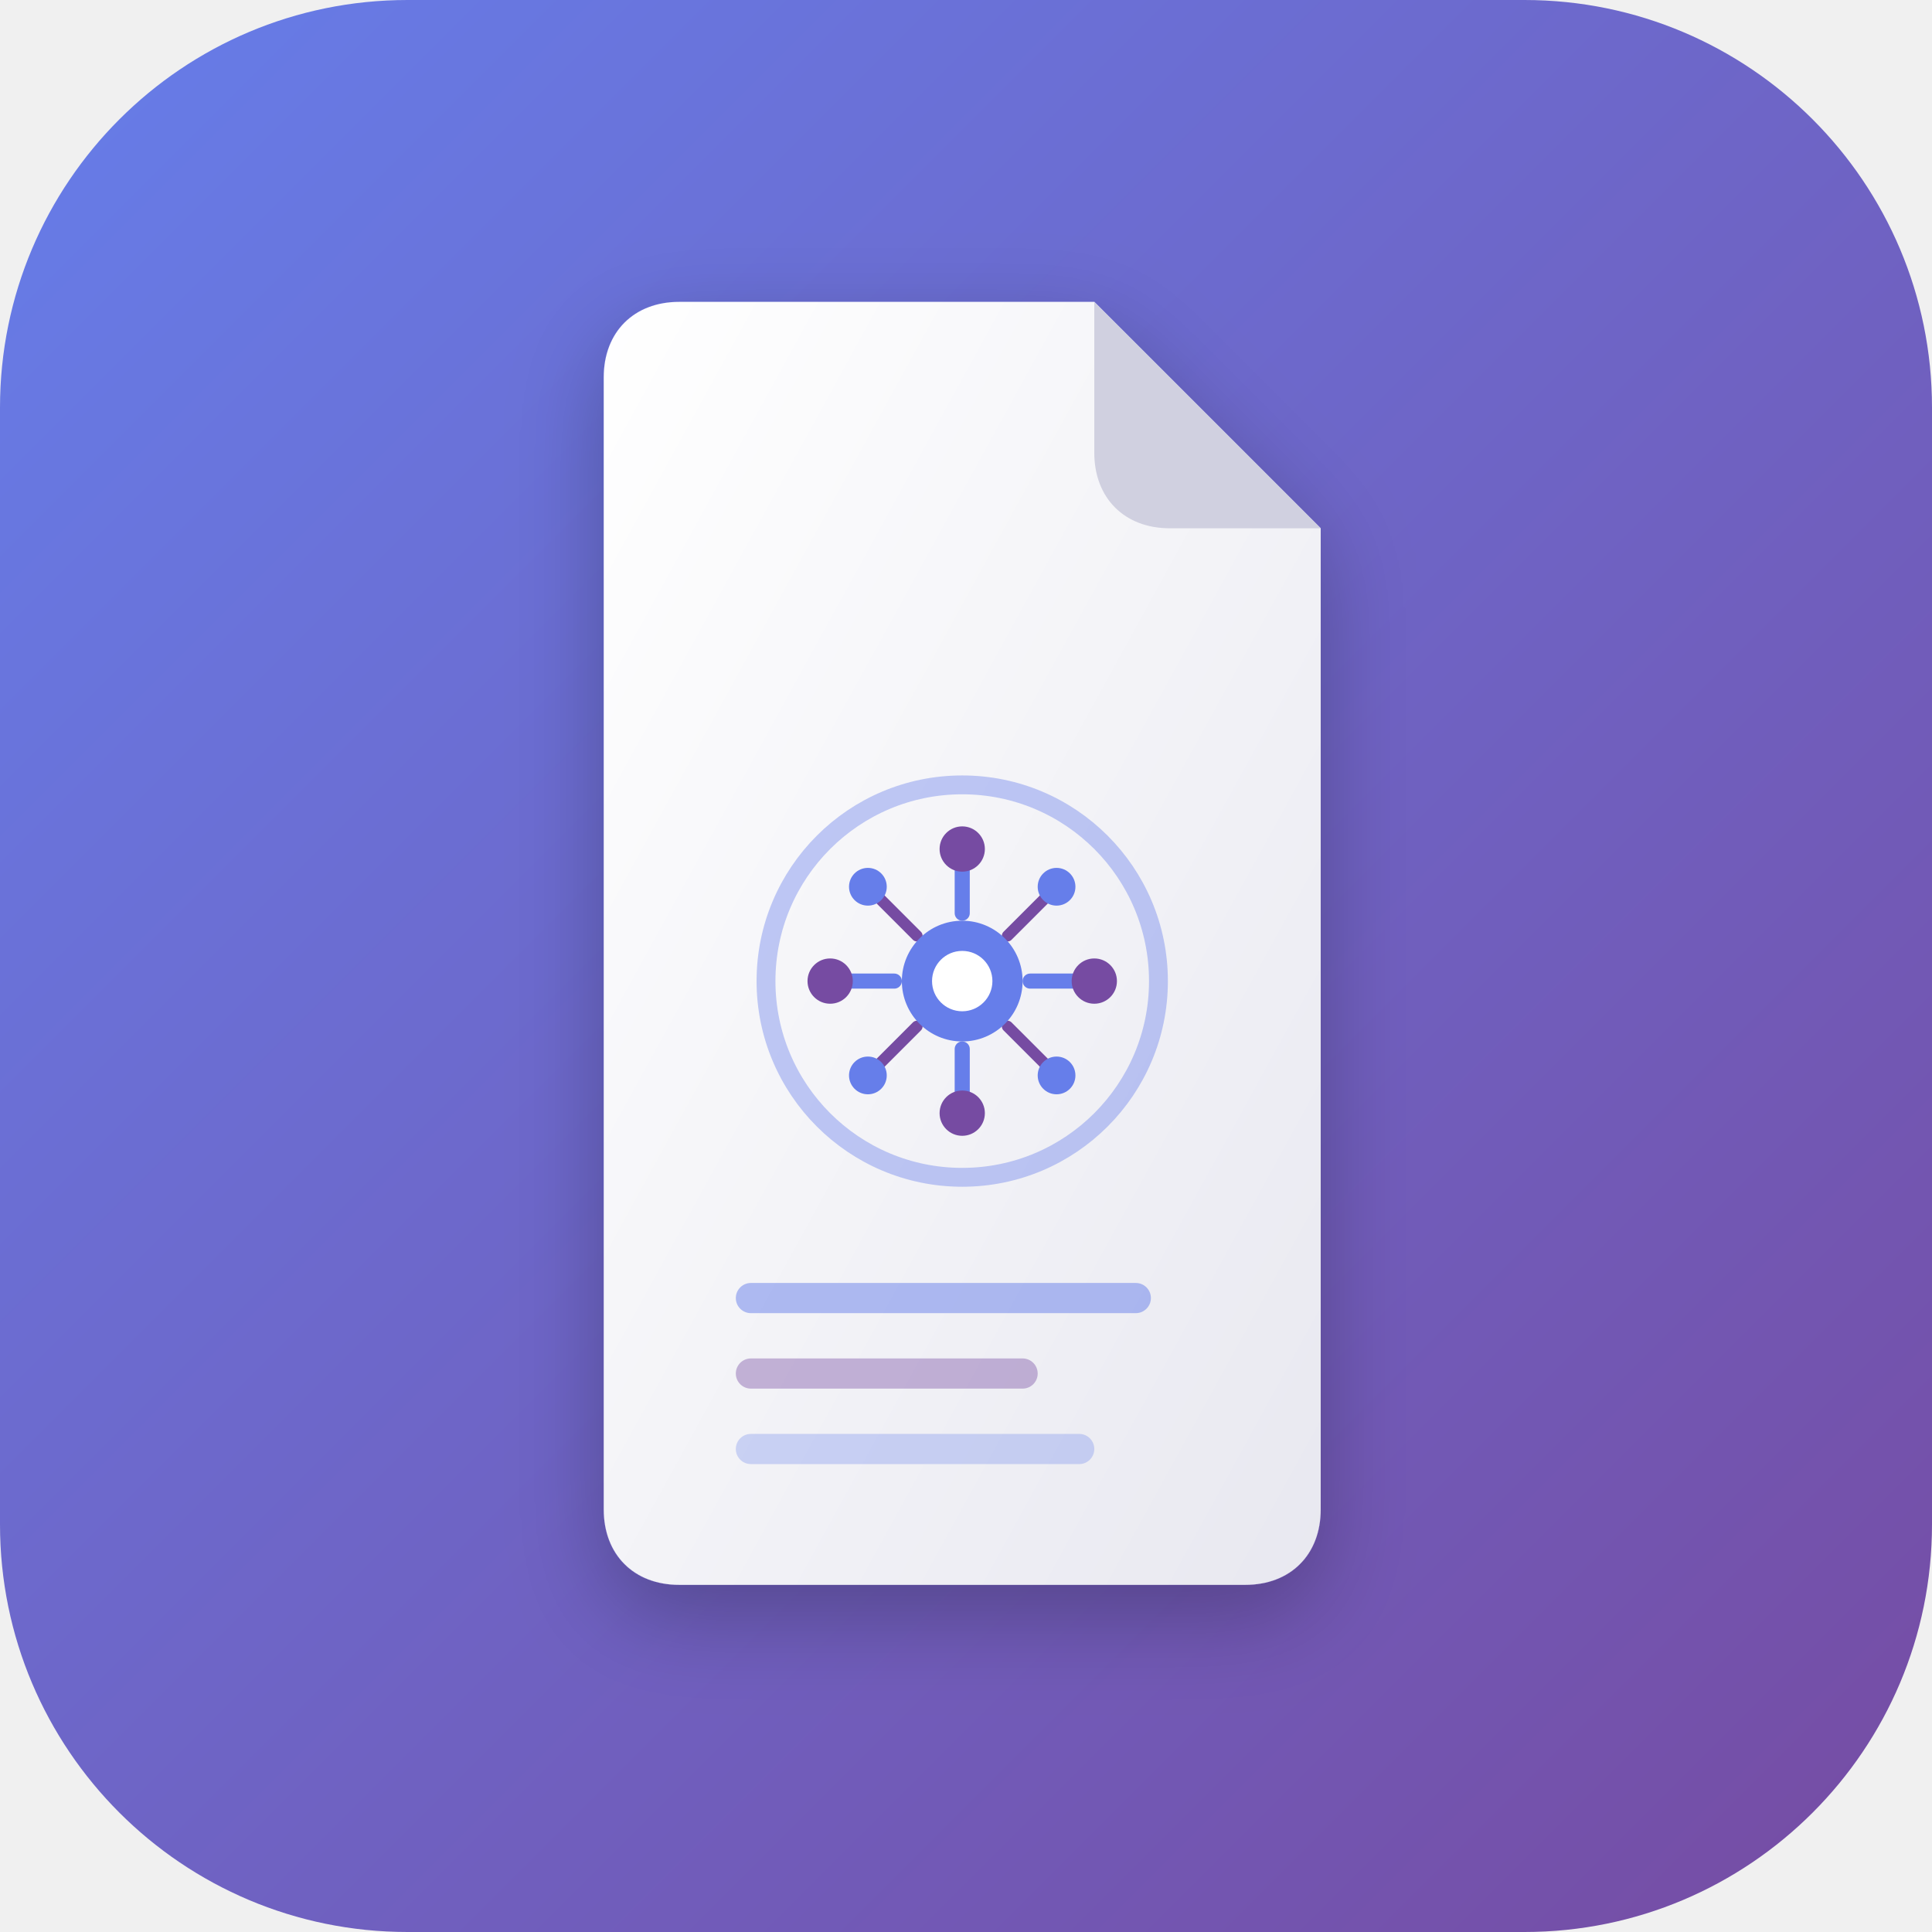
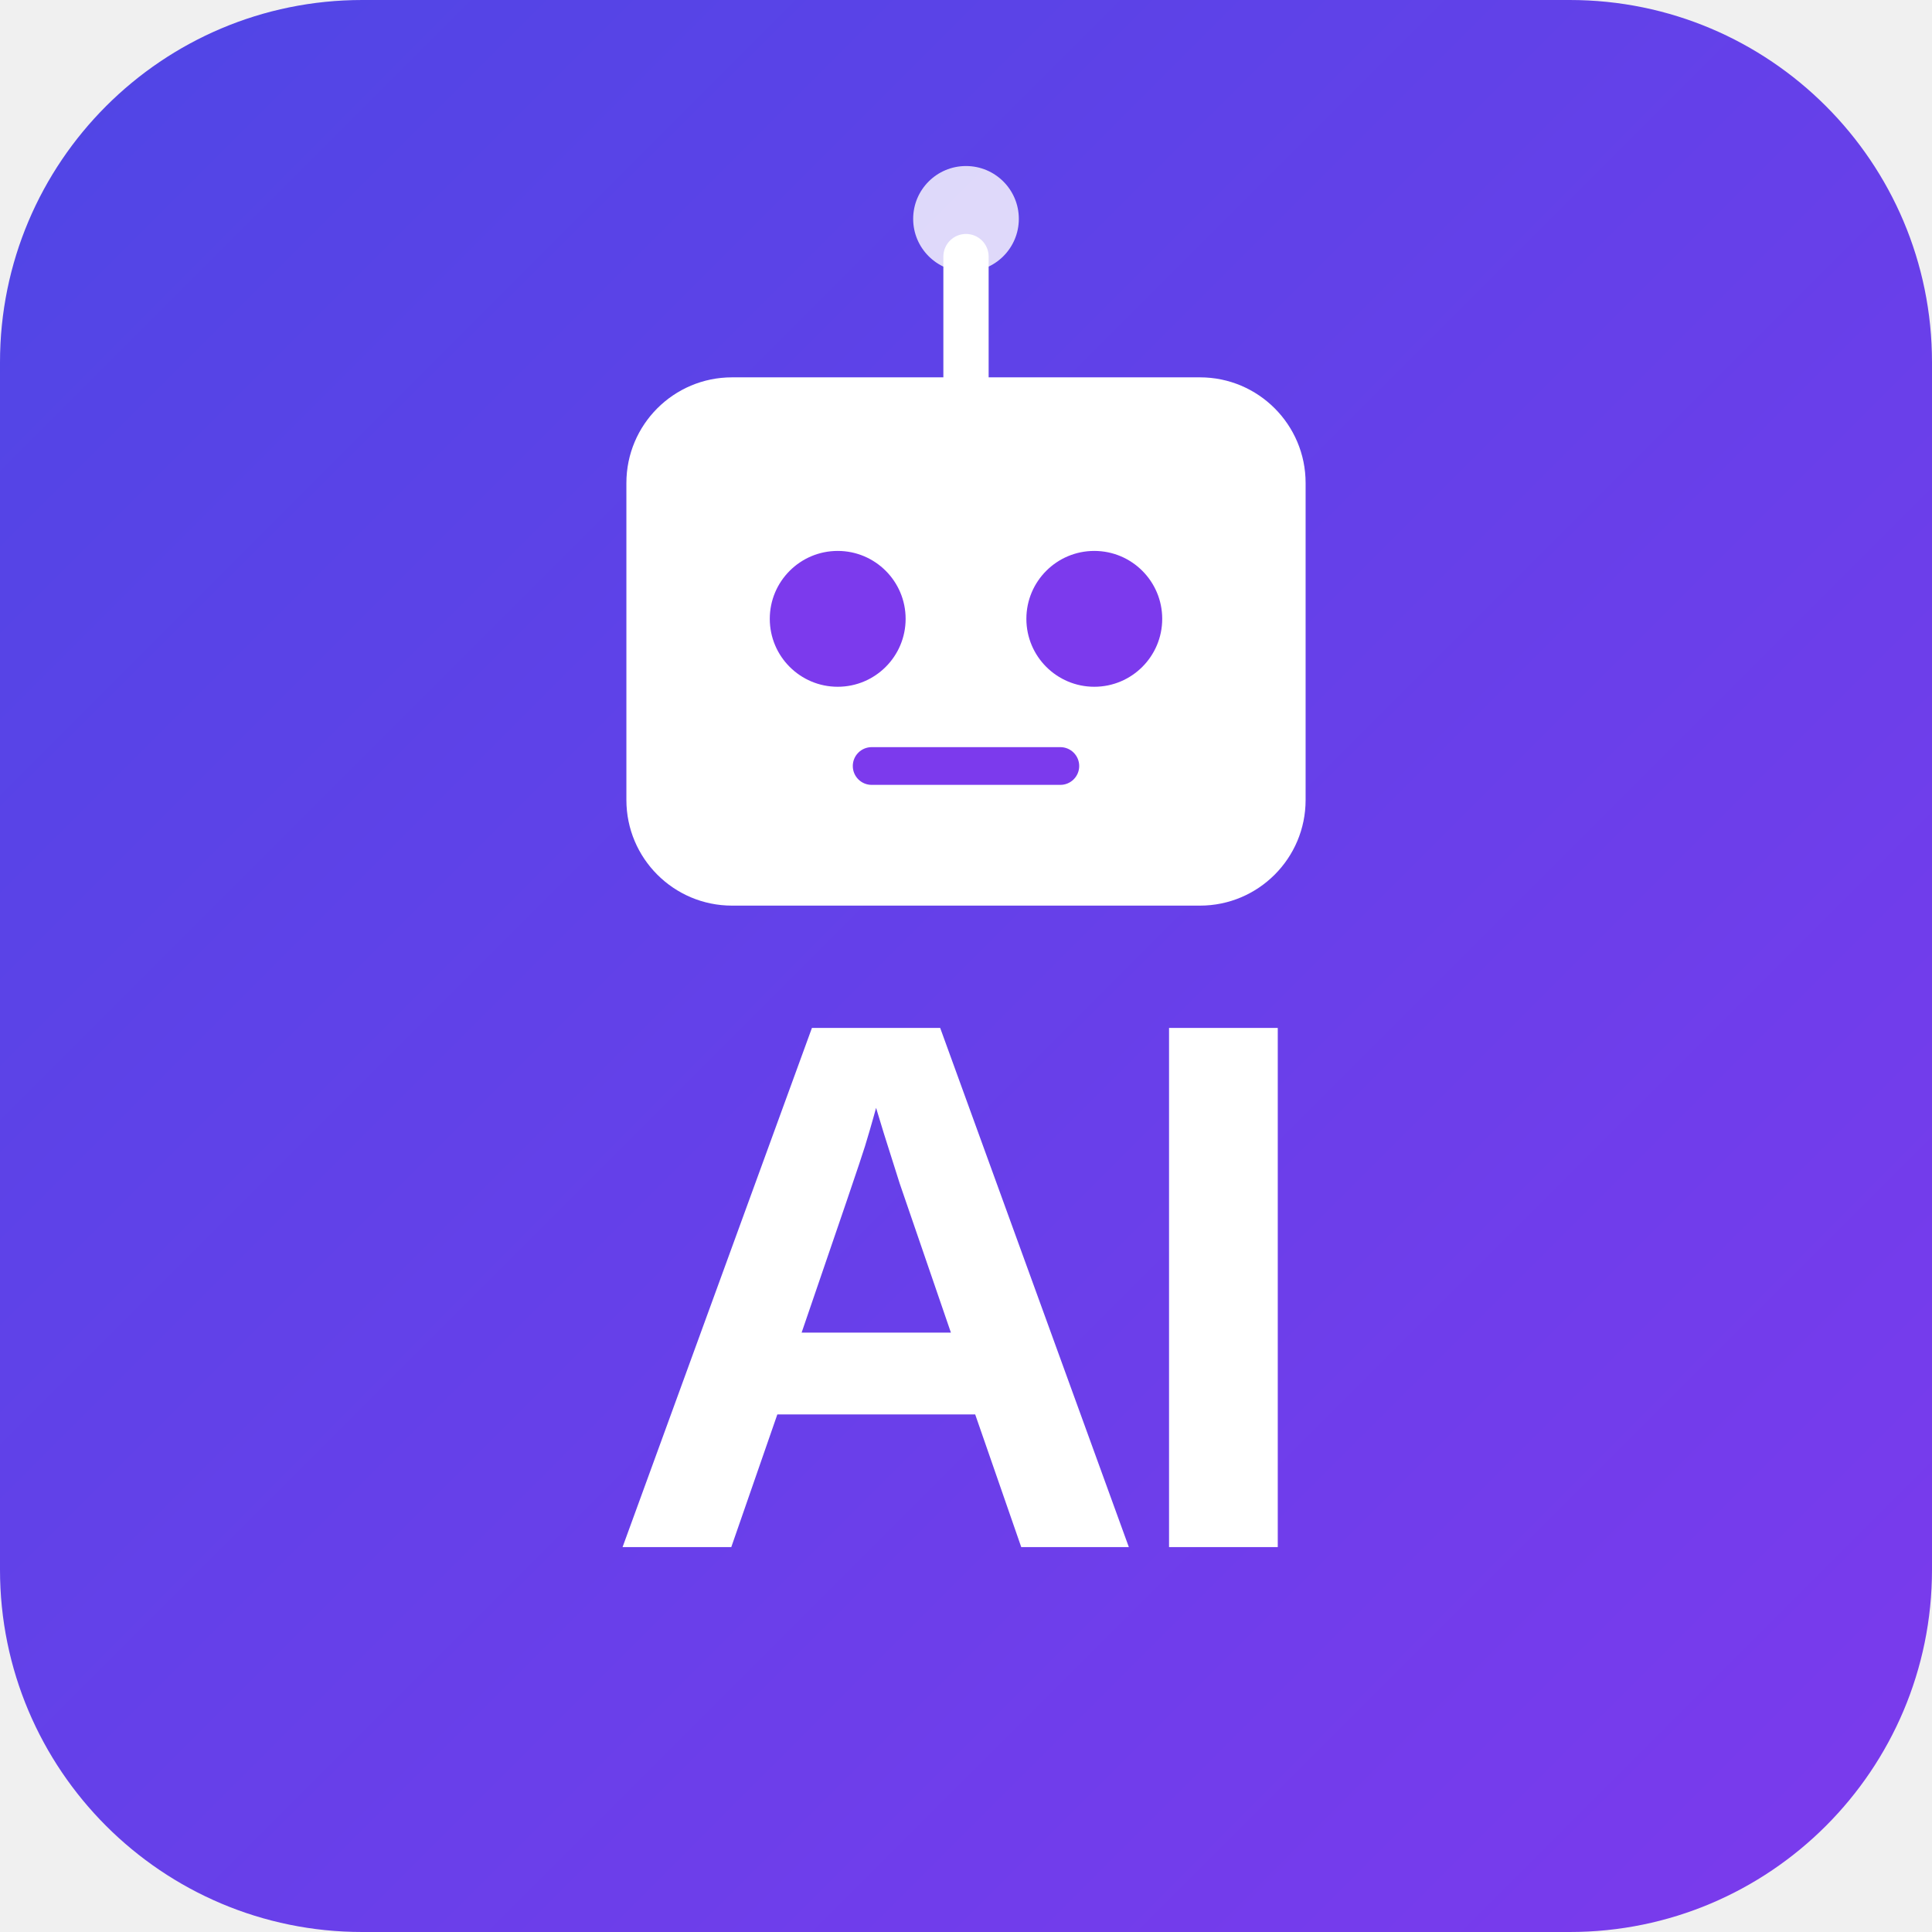
<svg xmlns="http://www.w3.org/2000/svg" viewBox="0 0 512 512">
  <defs>
    <linearGradient id="bg" x1="0%" y1="0%" x2="100%" y2="100%">
-       <stop offset="0%" style="stop-color:#667EEA" />
-       <stop offset="100%" style="stop-color:#764BA2" />
+       <stop offset="0%" style="stop-color:#4F46E5" />
+       <stop offset="100%" style="stop-color:#7C3AED" />
    </linearGradient>
-     <linearGradient id="doc" x1="0%" y1="0%" x2="100%" y2="100%">
-       <stop offset="0%" style="stop-color:#FFFFFF" />
-       <stop offset="100%" style="stop-color:#E8E8F0" />
-     </linearGradient>
-     <filter id="shadow" x="-20%" y="-20%" width="140%" height="140%">
-       <feDropShadow dx="0" dy="8" stdDeviation="12" flood-color="#000" flood-opacity="0.25" />
-     </filter>
  </defs>
-   <rect width="512" height="512" rx="108" fill="url(#bg)" />
-   <g filter="url(#shadow)">
-     <path d="M160 100 C160 88 168 80 180 80 L290 80 L350 140 L350 400 C350 412 342 420 330 420 L180 420 C168 420 160 412 160 400 Z" fill="url(#doc)" />
-     <path d="M290 80 L290 120 C290 132 298 140 310 140 L350 140 Z" fill="#D0D0E0" />
-   </g>
-   <g transform="translate(255, 260)">
-     <circle cx="0" cy="0" r="52" fill="none" stroke="#667EEA" stroke-width="5" opacity="0.4" />
-     <line x1="-35" y1="0" x2="-18" y2="0" stroke="#667EEA" stroke-width="4" stroke-linecap="round" />
-     <line x1="18" y1="0" x2="35" y2="0" stroke="#667EEA" stroke-width="4" stroke-linecap="round" />
-     <line x1="0" y1="-35" x2="0" y2="-18" stroke="#667EEA" stroke-width="4" stroke-linecap="round" />
-     <line x1="0" y1="18" x2="0" y2="35" stroke="#667EEA" stroke-width="4" stroke-linecap="round" />
-     <line x1="-25" y1="-25" x2="-12" y2="-12" stroke="#764BA2" stroke-width="3" stroke-linecap="round" />
-     <line x1="25" y1="-25" x2="12" y2="-12" stroke="#764BA2" stroke-width="3" stroke-linecap="round" />
-     <line x1="-25" y1="25" x2="-12" y2="12" stroke="#764BA2" stroke-width="3" stroke-linecap="round" />
-     <line x1="25" y1="25" x2="12" y2="12" stroke="#764BA2" stroke-width="3" stroke-linecap="round" />
-     <circle cx="0" cy="0" r="16" fill="#667EEA" />
-     <circle cx="0" cy="0" r="8" fill="#FFFFFF" />
-     <circle cx="-35" cy="0" r="6" fill="#764BA2" />
-     <circle cx="35" cy="0" r="6" fill="#764BA2" />
-     <circle cx="0" cy="-35" r="6" fill="#764BA2" />
-     <circle cx="0" cy="35" r="6" fill="#764BA2" />
-     <circle cx="-25" cy="-25" r="5" fill="#667EEA" />
-     <circle cx="25" cy="-25" r="5" fill="#667EEA" />
-     <circle cx="-25" cy="25" r="5" fill="#667EEA" />
-     <circle cx="25" cy="25" r="5" fill="#667EEA" />
-   </g>
-   <rect x="195" y="340" width="110" height="8" rx="4" fill="#667EEA" opacity="0.5" />
-   <rect x="195" y="360" width="80" height="8" rx="4" fill="#764BA2" opacity="0.4" />
-   <rect x="195" y="380" width="95" height="8" rx="4" fill="#667EEA" opacity="0.3" />
+   <rect width="512" height="512" rx="96" fill="url(#bg)" />
+   <rect x="166" y="100" width="180" height="140" rx="28" fill="white" />
+   <line x1="256" y1="100" x2="256" y2="68" stroke="white" stroke-width="12" stroke-linecap="round" />
+   <circle cx="256" cy="58" r="14" fill="white" opacity="0.8" />
+   <circle cx="222" cy="164" r="18" fill="#7C3AED" />
+   <circle cx="290" cy="164" r="18" fill="#7C3AED" />
+   <rect x="226" y="198" width="60" height="10" rx="5" fill="#7C3AED" />
+   <text x="256" y="410" font-family="Arial, Helvetica, sans-serif" font-size="200" font-weight="900" fill="white" text-anchor="middle" letter-spacing="-8">AI</text>
</svg>
